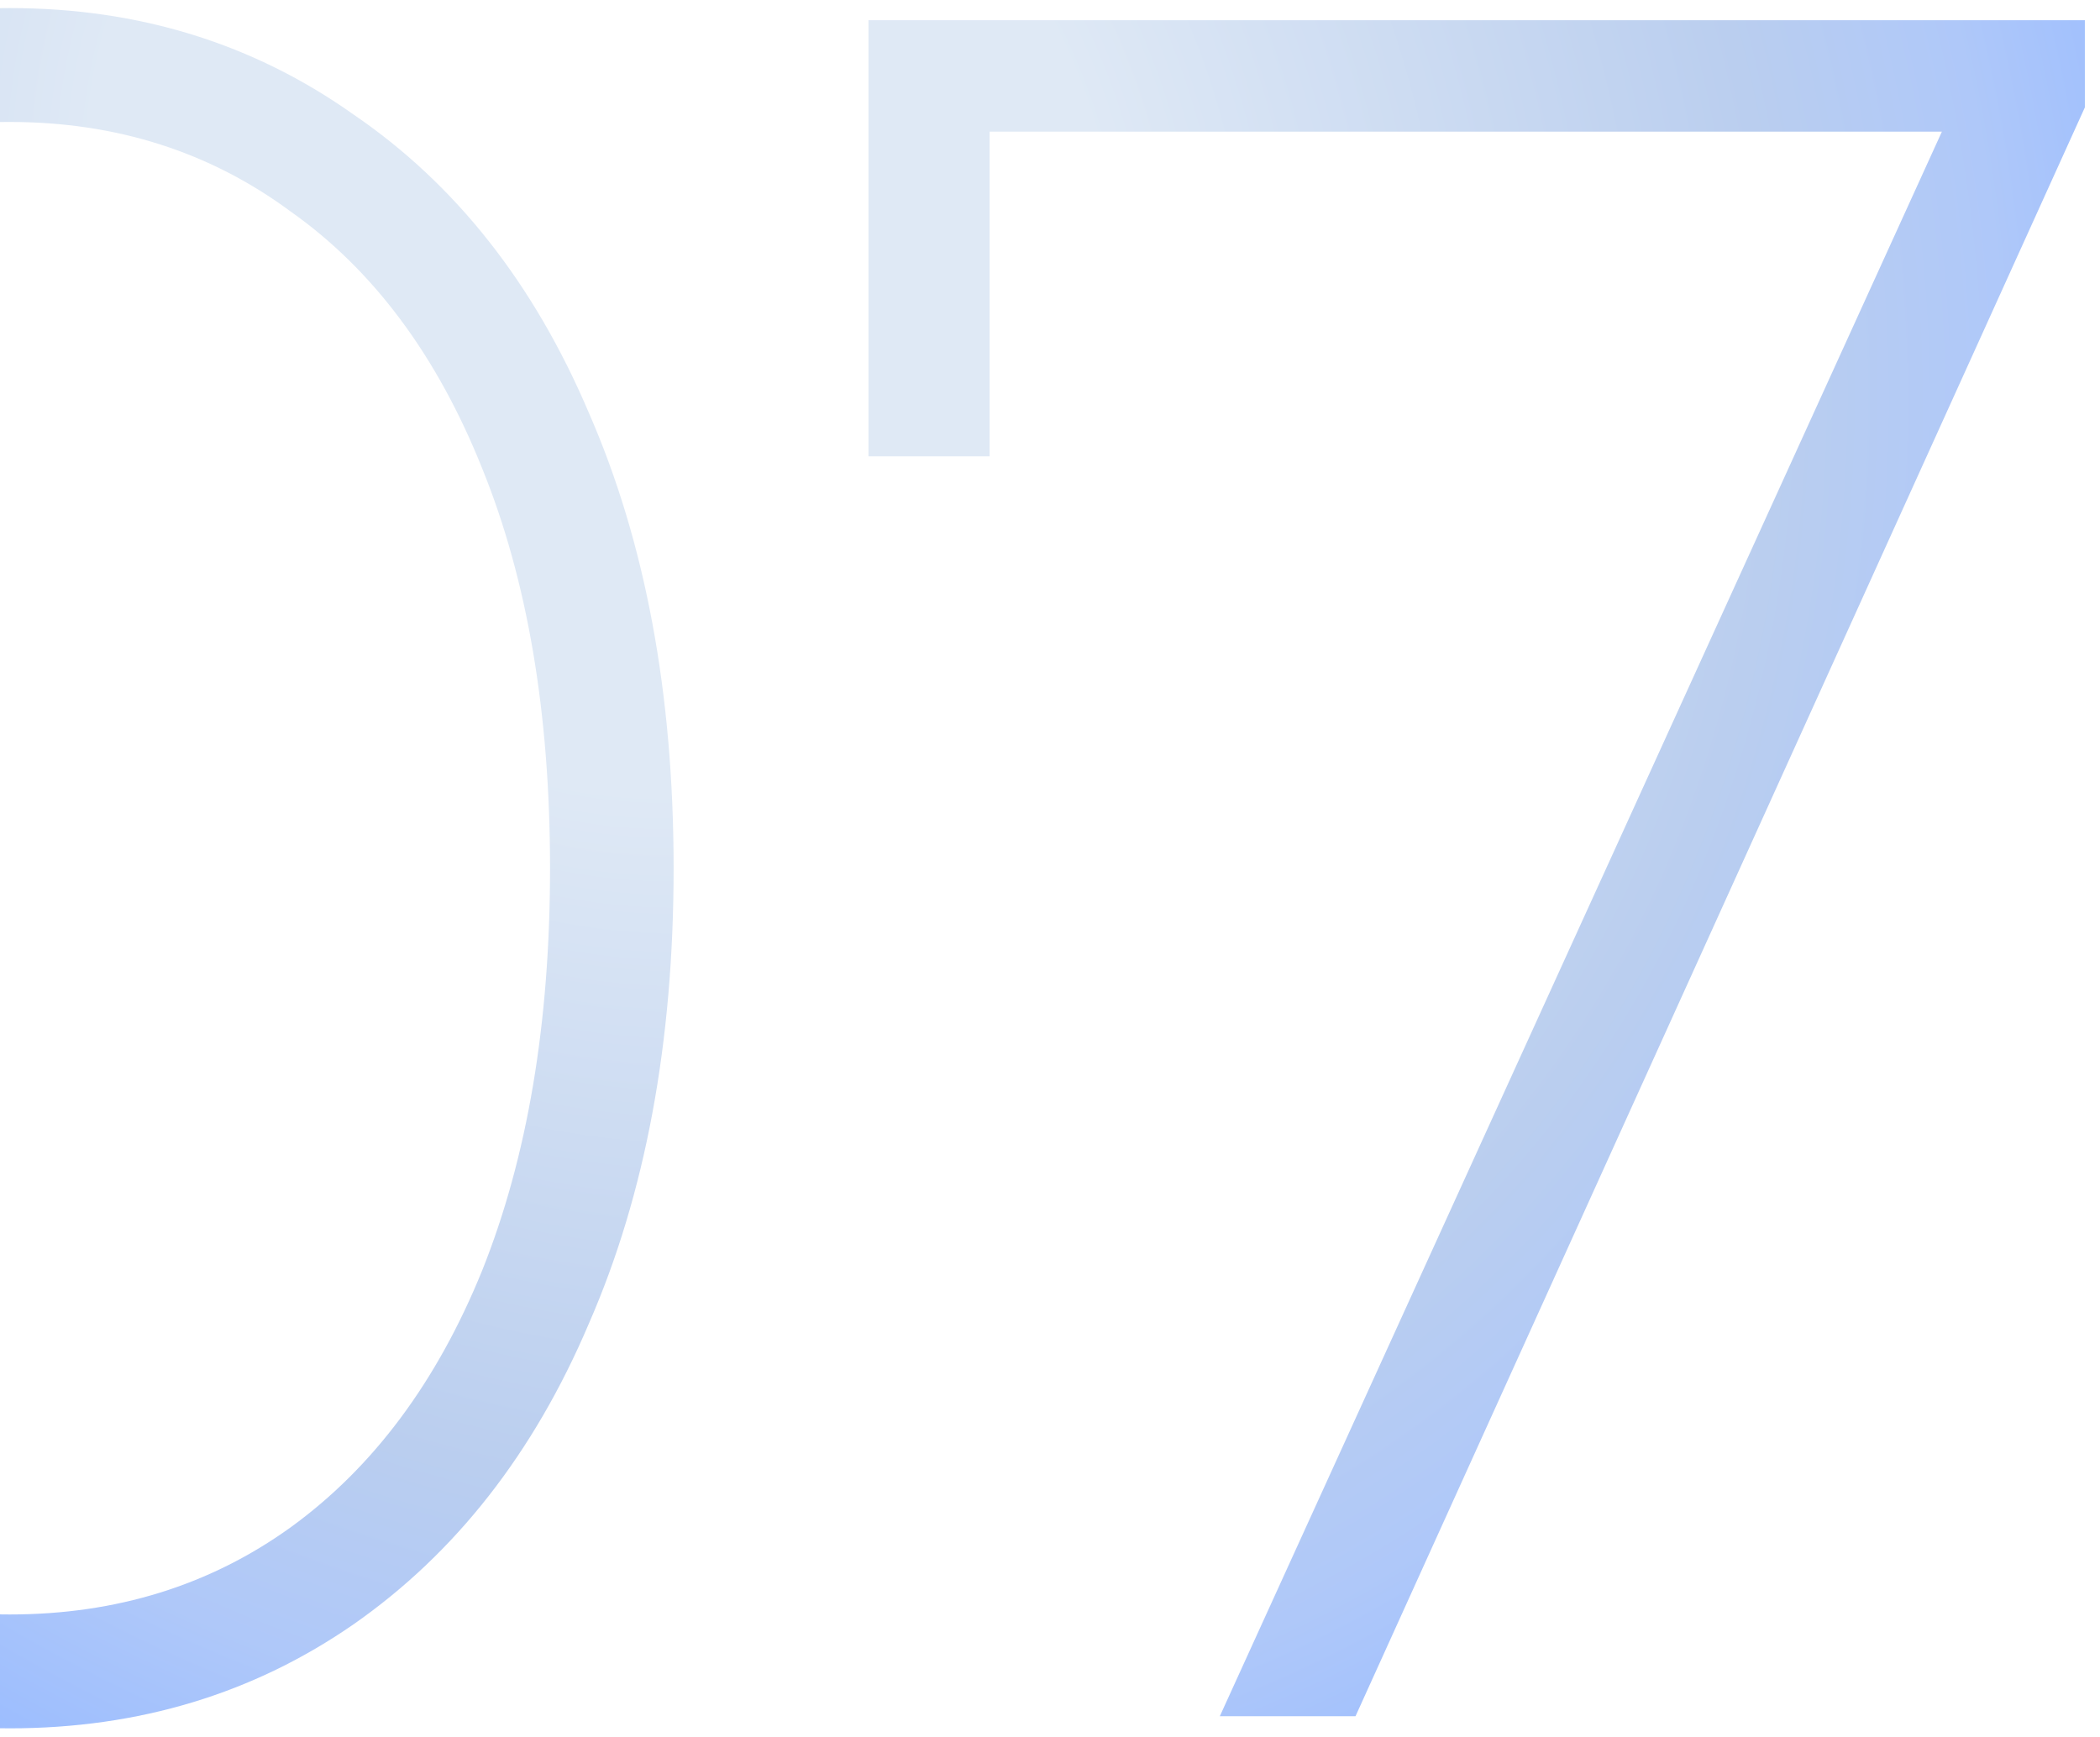
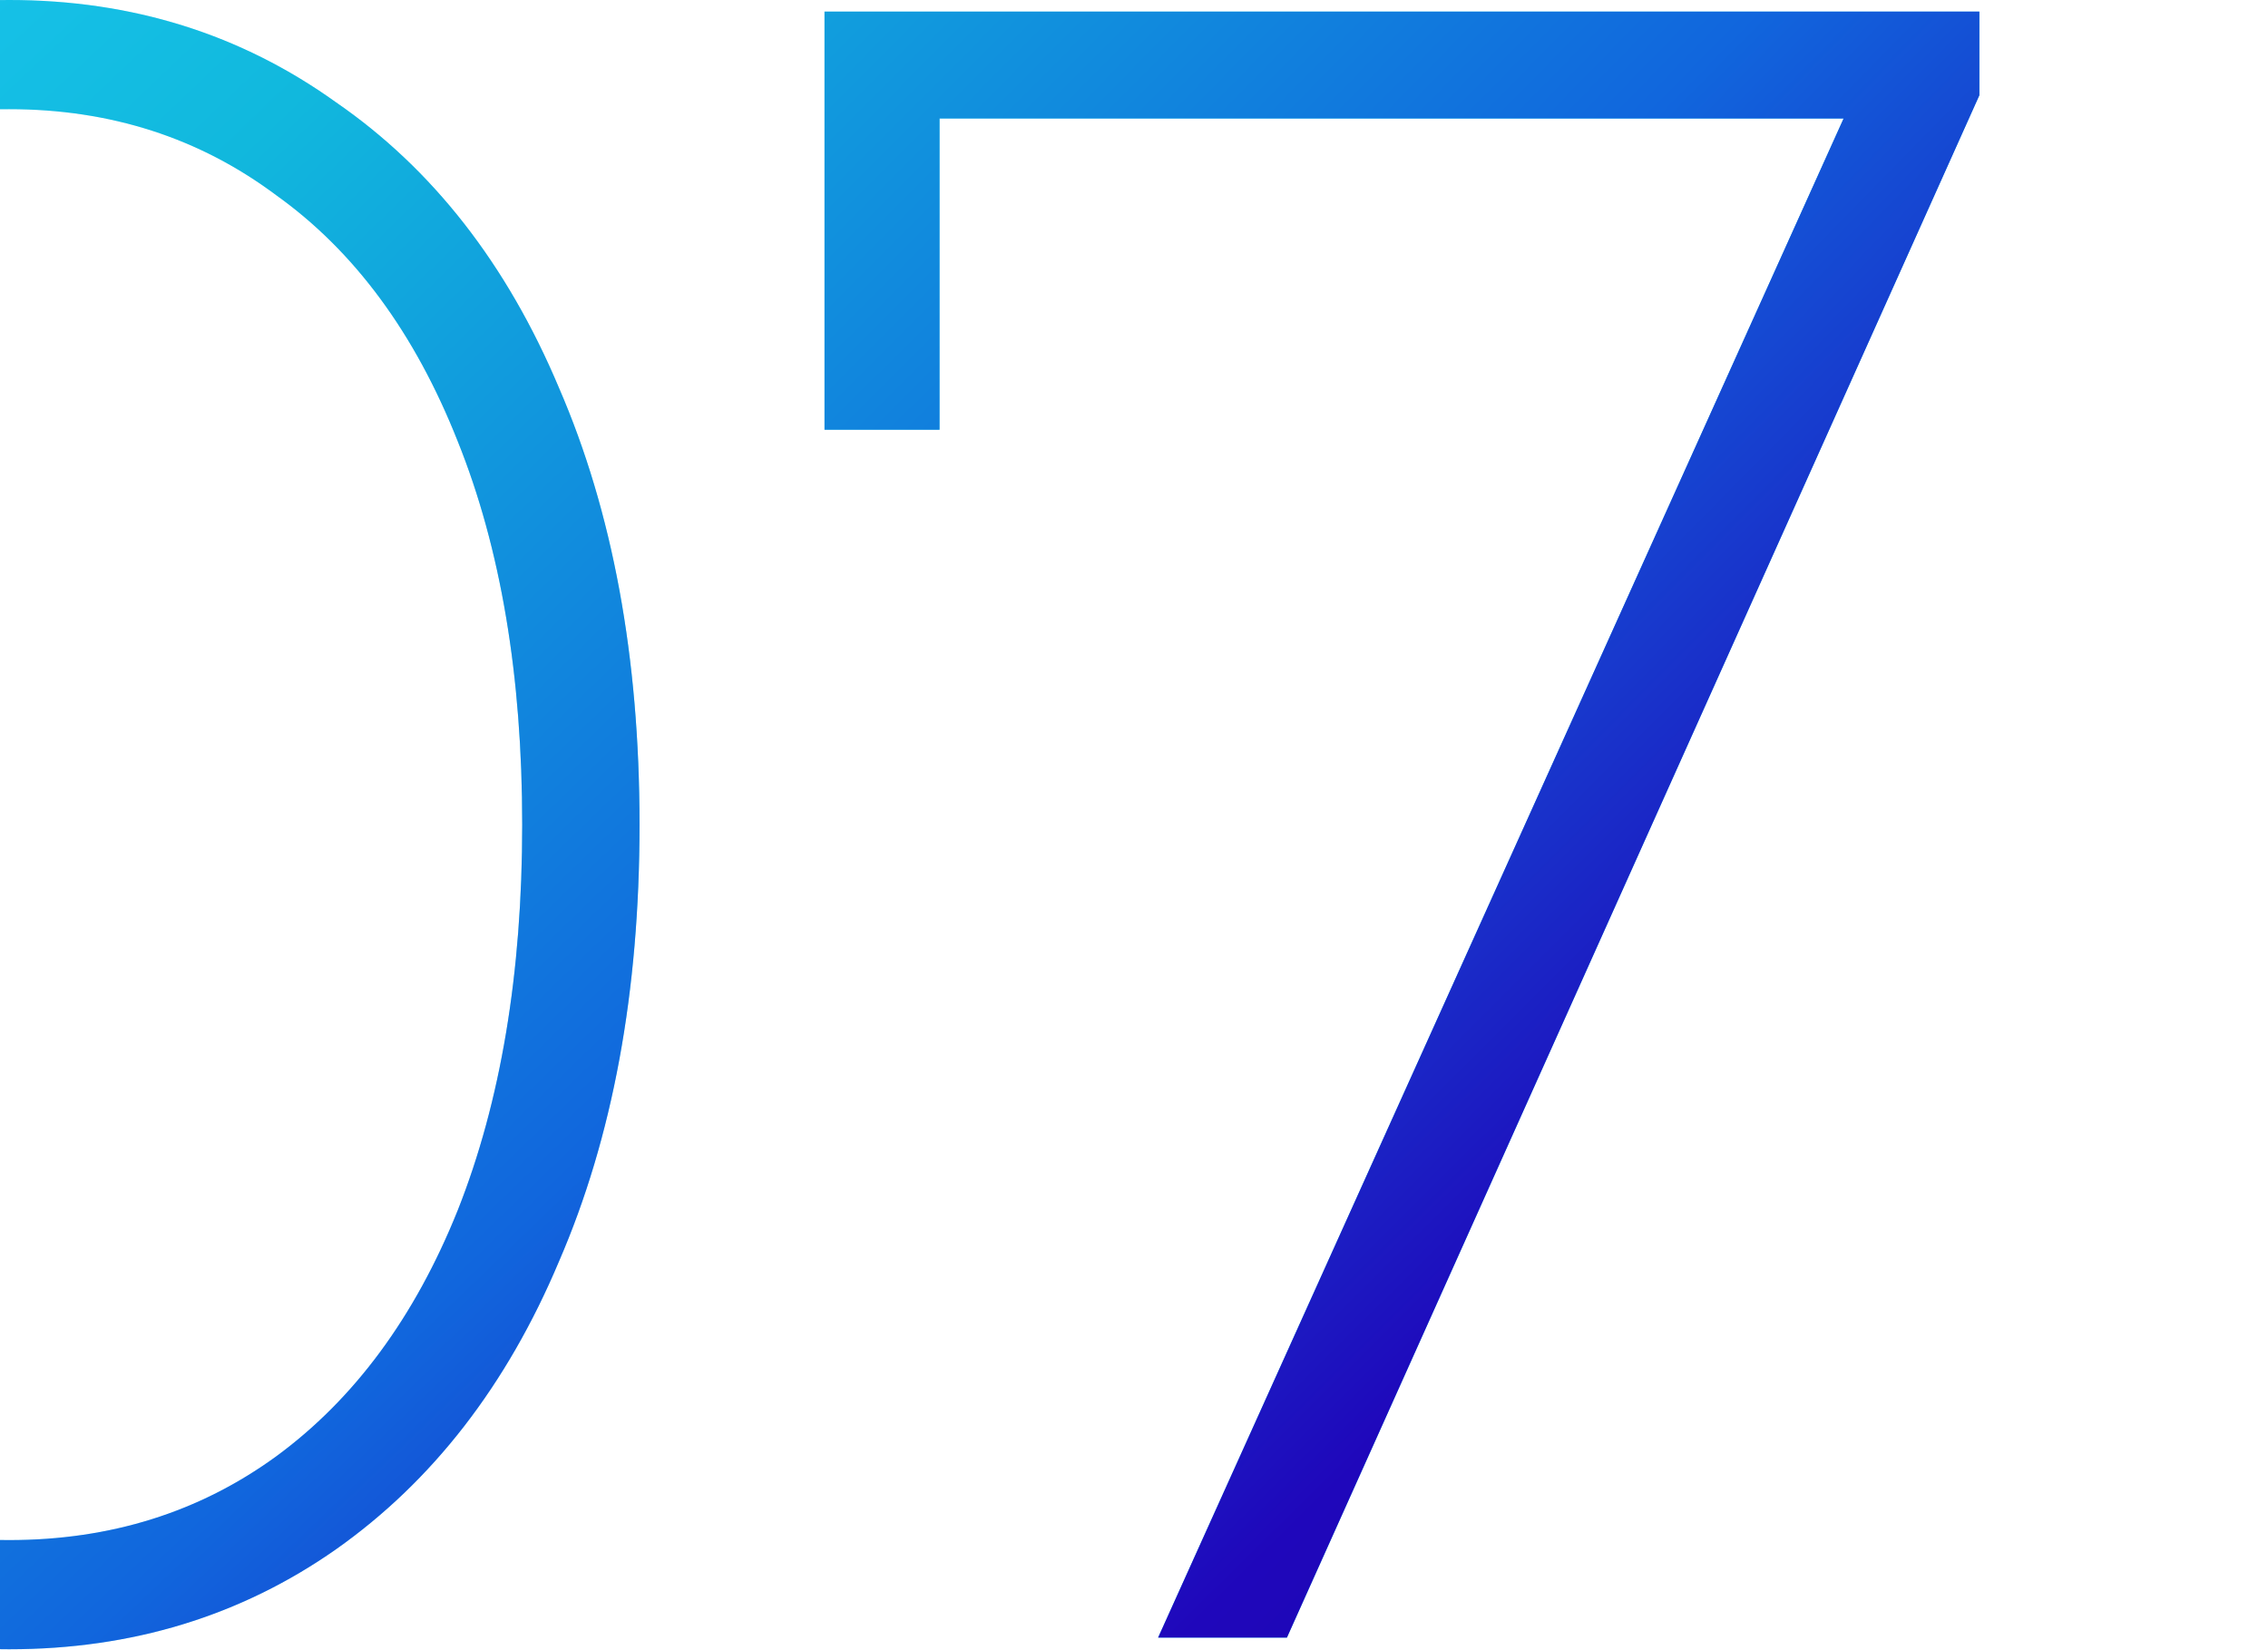
- <svg xmlns="http://www.w3.org/2000/svg" width="104" height="86" viewBox="0 0 104 86" fill="none">
-   <path d="M0.48 0.4C6.88 0.4 12.56 2.16 17.52 5.68C22.559 9.12 26.44 14.04 29.16 20.44C31.96 26.84 33.36 34.36 33.36 43C33.36 51.64 31.96 59.16 29.16 65.56C26.44 71.96 22.559 76.92 17.52 80.44C12.56 83.88 6.88 85.6 0.48 85.6C0.32 85.6 0.16 85.597 0 85.595V79.956C0.159 79.959 0.32 79.96 0.48 79.96C5.76 79.96 10.4 78.52 14.4 75.64C18.48 72.68 21.64 68.44 23.88 62.92C26.12 57.32 27.24 50.68 27.24 43C27.24 35.32 26.12 28.72 23.88 23.2C21.64 17.6 18.48 13.361 14.4 10.48C10.4 7.521 5.76 6.04 0.48 6.04C0.32 6.04 0.159 6.04 0 6.043V0.404C0.16 0.402 0.32 0.4 0.48 0.4Z" fill="url(#paint0_radial_460_435)" />
-   <path d="M103.25 5.32L67.13 85H60.41L96.17 6.52H49.01V22.6H43.01V1H103.25V5.32Z" fill="url(#paint1_radial_460_435)" />
+ <svg xmlns="http://www.w3.org/2000/svg" width="55" height="40" viewBox="0 0 55 40" fill="none">
+   <path d="M0.223 0C3.198 4.00766e-05 5.839 0.826 8.145 2.479C10.488 4.094 12.292 6.404 13.556 9.409C14.858 12.413 15.509 15.944 15.509 20C15.509 24.056 14.858 27.587 13.556 30.591C12.292 33.596 10.488 35.925 8.145 37.578C5.839 39.193 3.198 40 0.223 40C0.149 40 0.074 39.999 0 39.998V37.35C0.074 37.352 0.149 37.352 0.223 37.352C2.678 37.352 4.835 36.676 6.695 35.324C8.591 33.934 10.06 31.944 11.101 29.352C12.143 26.723 12.664 23.606 12.664 20C12.664 16.394 12.143 13.296 11.101 10.704C10.06 8.075 8.591 6.085 6.695 4.732C4.835 3.343 2.678 2.648 0.223 2.648C0.149 2.648 0.074 2.648 0 2.649V0.002C0.074 0.001 0.149 0 0.223 0Z" fill="url(#paint0_linear_713_674)" />
+   <path d="M0.223 0C3.198 4.00766e-05 5.839 0.826 8.145 2.479C10.488 4.094 12.292 6.404 13.556 9.409C14.858 12.413 15.509 15.944 15.509 20C15.509 24.056 14.858 27.587 13.556 30.591C12.292 33.596 10.488 35.925 8.145 37.578C5.839 39.193 3.198 40 0.223 40C0.149 40 0.074 39.999 0 39.998V37.35C0.074 37.352 0.149 37.352 0.223 37.352C2.678 37.352 4.835 36.676 6.695 35.324C8.591 33.934 10.06 31.944 11.101 29.352C12.143 26.723 12.664 23.606 12.664 20C12.664 16.394 12.143 13.296 11.101 10.704C10.06 8.075 8.591 6.085 6.695 4.732C4.835 3.343 2.678 2.648 0.223 2.648C0.149 2.648 0.074 2.648 0 2.649V0.002C0.074 0.001 0.149 0 0.223 0Z" fill="url(#paint1_radial_713_674)" />
+   <path d="M48 2.31L31.208 39.718H28.084L44.709 2.873H22.784V10.422H19.995V0.282H48V2.31Z" fill="url(#paint2_linear_713_674)" />
+   <path d="M48 2.31L31.208 39.718H28.084L44.709 2.873H22.784V10.422H19.995V0.282H48V2.31Z" fill="url(#paint3_radial_713_674)" />
  <defs>
-     <radialGradient id="paint0_radial_460_435" cx="0" cy="0" r="1" gradientUnits="userSpaceOnUse" gradientTransform="translate(29.6844 12.4121) rotate(57.0185) scale(87.2479 76.6105)">
-       <stop offset="0.317" stop-color="#DFE9F5" />
-       <stop offset="0.728" stop-color="#BACEEF" />
-       <stop offset="0.869" stop-color="#AFC8F9" />
-       <stop offset="1" stop-color="#9ABCFF" />
+     <linearGradient id="paint0_linear_713_674" x1="-8.167" y1="-3.709" x2="70.847" y2="3.886" gradientUnits="userSpaceOnUse">
+       <stop stop-color="white" />
+       <stop offset="0.548" stop-color="#1ED1F9" />
+       <stop offset="0.962" stop-color="#1166DD" />
+     </linearGradient>
+     <radialGradient id="paint1_radial_713_674" cx="0" cy="0" r="1" gradientUnits="userSpaceOnUse" gradientTransform="translate(9.96917e-06 -16.5) rotate(45.8338) scale(85.0386 426.727)">
+       <stop stop-color="#1ED1F9" />
+       <stop offset="0.221" stop-color="#11B8DD" />
+       <stop offset="0.495" stop-color="#1166DD" />
+       <stop offset="0.707" stop-color="#1F07BB" />
+       <stop offset="1" stop-color="#150197" />
    </radialGradient>
-     <radialGradient id="paint1_radial_460_435" cx="0" cy="0" r="1" gradientUnits="userSpaceOnUse" gradientTransform="translate(29.6844 12.4121) rotate(57.0185) scale(87.2479 76.6105)">
-       <stop offset="0.317" stop-color="#DFE9F5" />
-       <stop offset="0.728" stop-color="#BACEEF" />
-       <stop offset="0.869" stop-color="#AFC8F9" />
-       <stop offset="1" stop-color="#9ABCFF" />
+     <linearGradient id="paint2_linear_713_674" x1="-8.167" y1="-3.709" x2="70.847" y2="3.886" gradientUnits="userSpaceOnUse">
+       <stop stop-color="white" />
+       <stop offset="0.548" stop-color="#1ED1F9" />
+       <stop offset="0.962" stop-color="#1166DD" />
+     </linearGradient>
+     <radialGradient id="paint3_radial_713_674" cx="0" cy="0" r="1" gradientUnits="userSpaceOnUse" gradientTransform="translate(9.96917e-06 -16.5) rotate(45.8338) scale(85.0386 426.727)">
+       <stop stop-color="#1ED1F9" />
+       <stop offset="0.221" stop-color="#11B8DD" />
+       <stop offset="0.495" stop-color="#1166DD" />
+       <stop offset="0.707" stop-color="#1F07BB" />
+       <stop offset="1" stop-color="#150197" />
    </radialGradient>
  </defs>
</svg>
